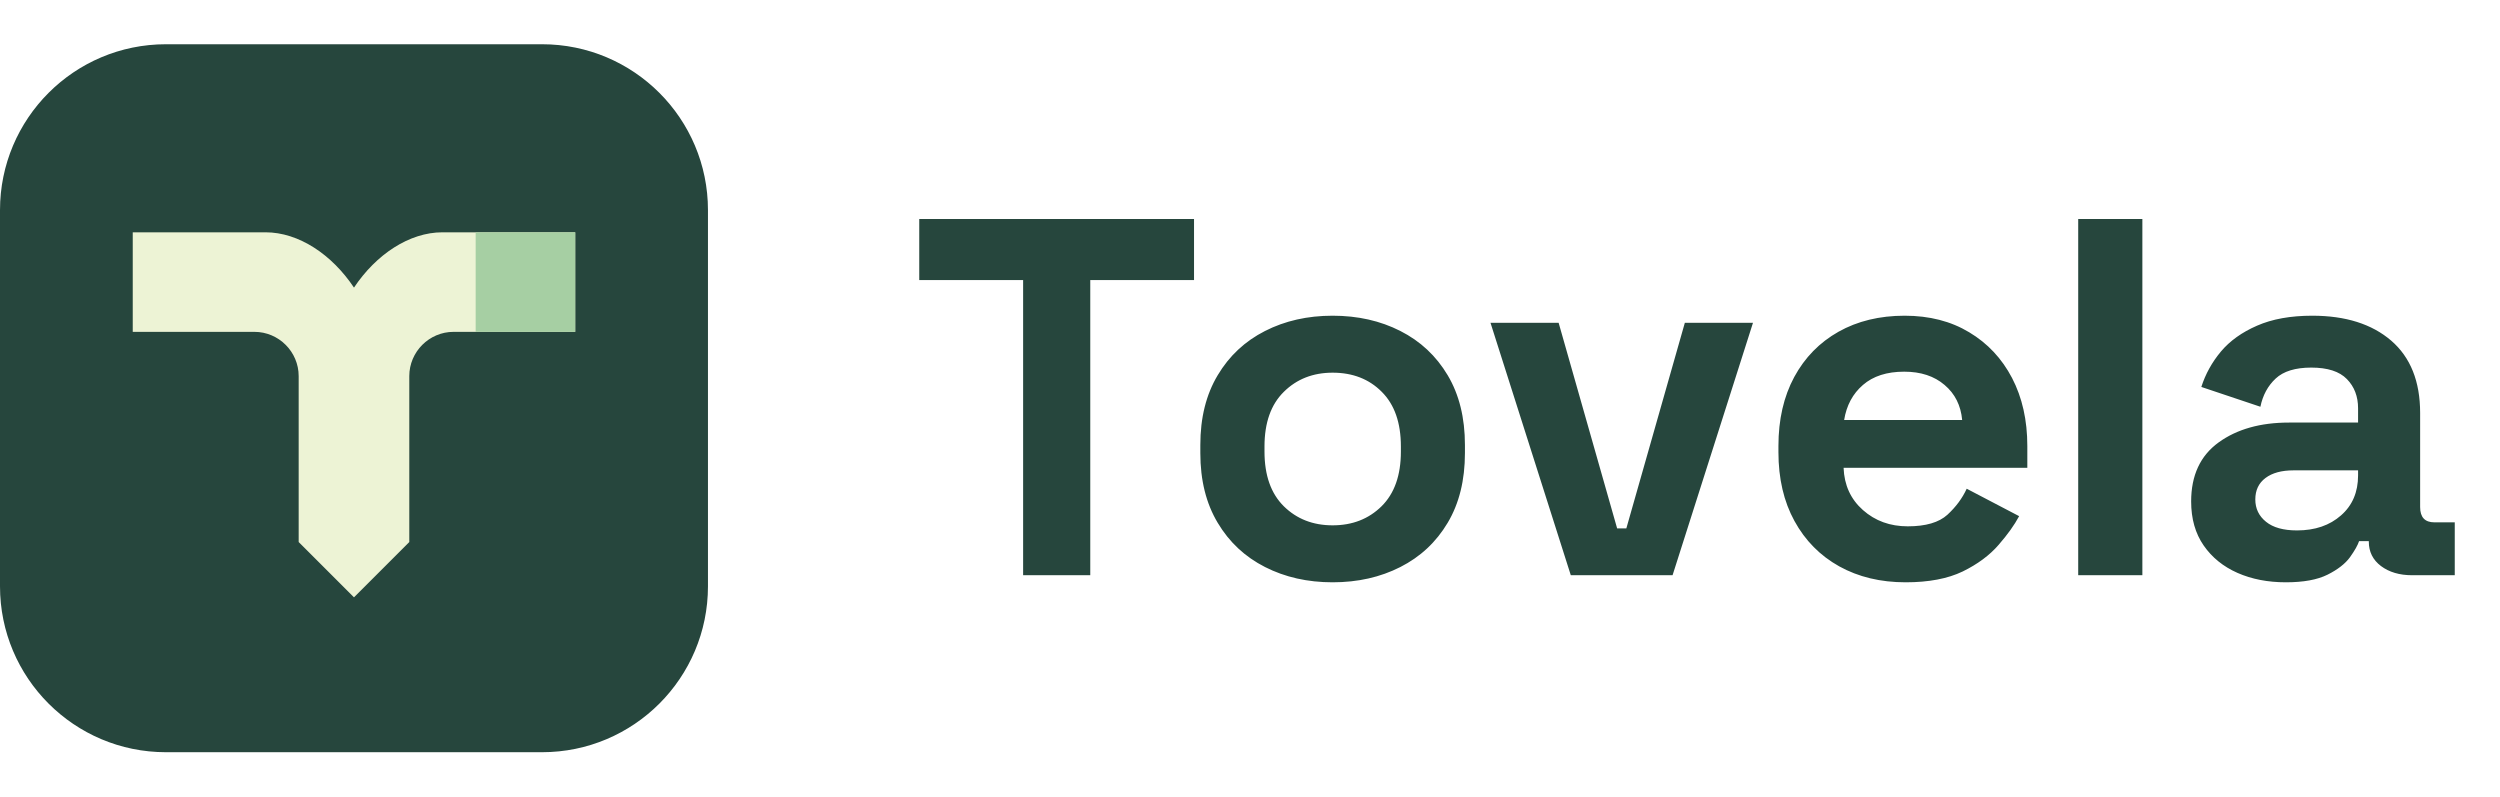
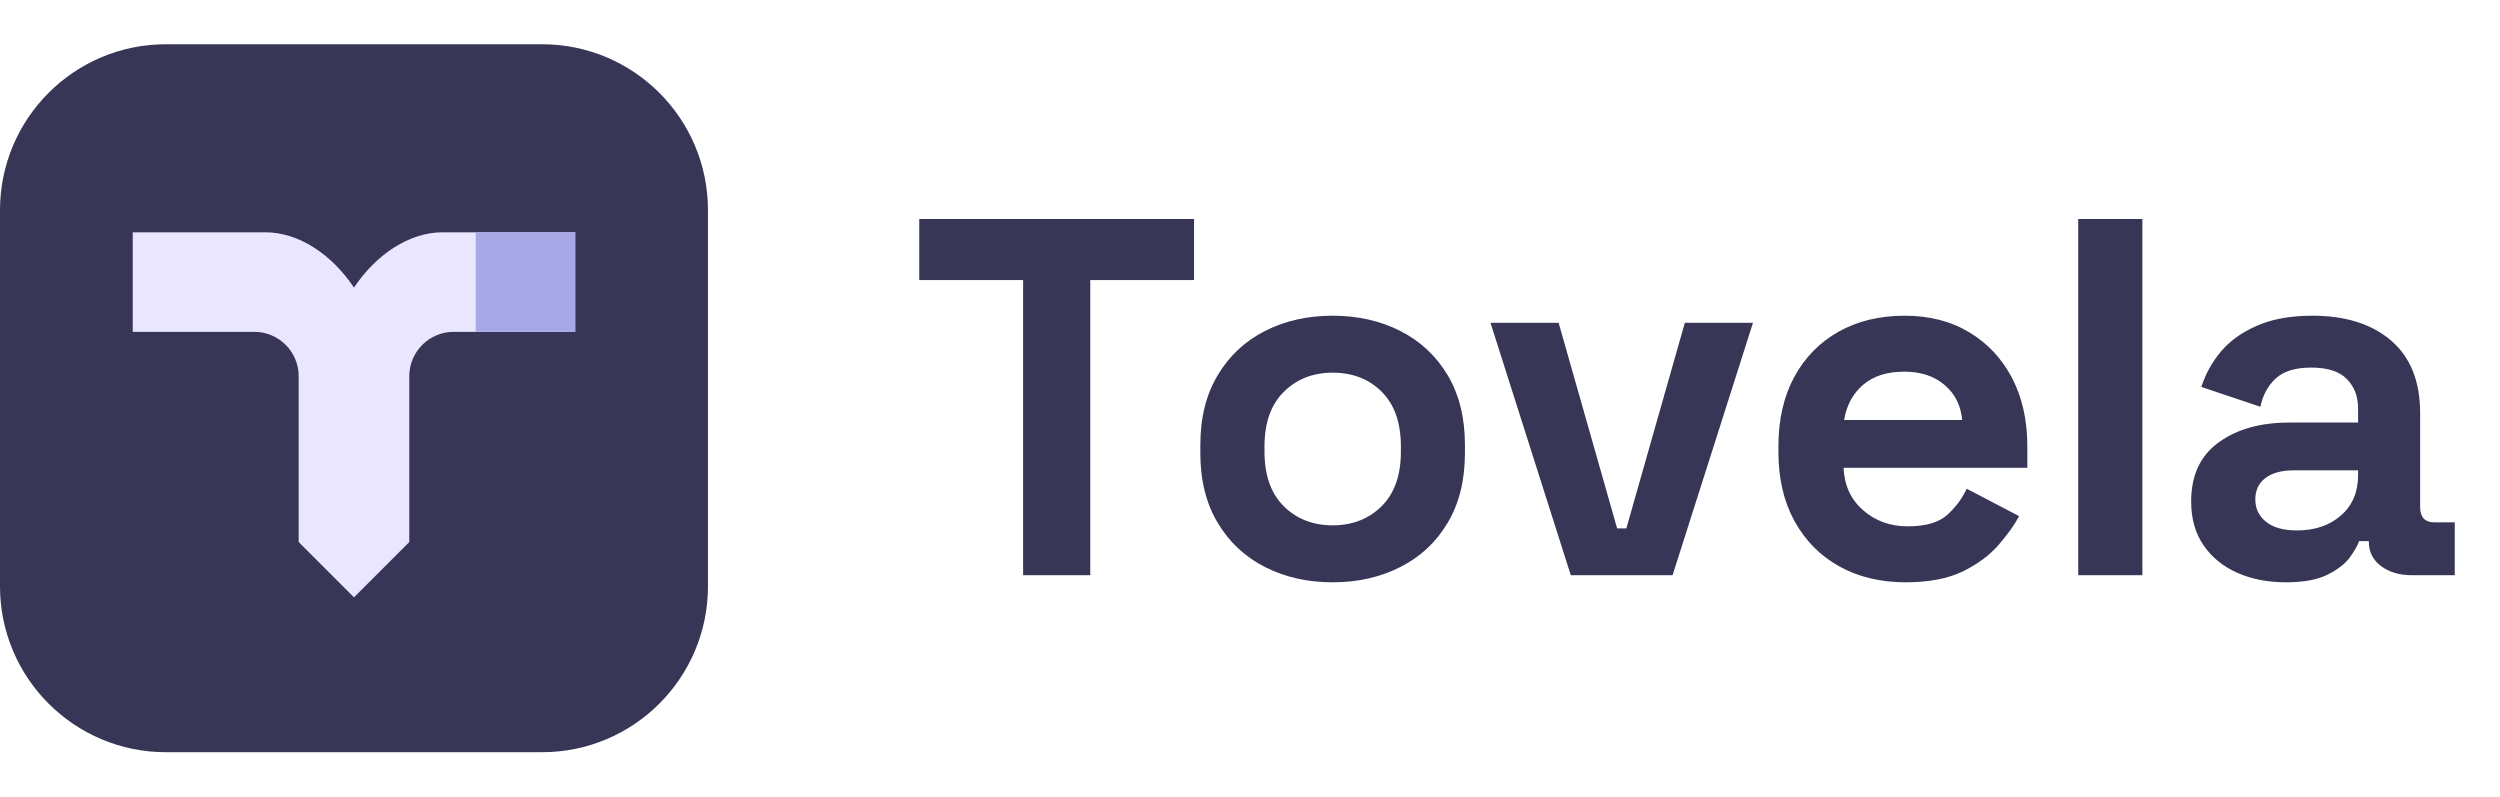
<svg xmlns="http://www.w3.org/2000/svg" width="226" height="72" viewBox="0 0 226 72" role="img" aria-labelledby="title">
  <style>
-     .lettering { fill: #26463d; }
-     @media (prefers-color-scheme: dark) { .lettering { fill: #edf3d5; } }
+     .lettering { fill: #373657; }
+     @media (prefers-color-scheme: dark) { .lettering { fill: #ebe6ff; } }
  </style>
  <g transform="translate(0 4)">
-     <rect width="64" height="64" rx="15" fill="#26463d" />
-     <path fill="#edf3d5" d="M12 17H24C27 17 30 19 32 22C34 19 37 17 40 17H52V26H41C38.8 26 37 27.8 37 30V45L32 50L27 45V30C27 27.8 25.2 26 23 26H12Z" />
-     <path fill="#a6cfa3" d="M43 17H52V26H43Z" />
+     <rect width="64" height="64" rx="15" fill="#373657" />
+     <path fill="#ebe6ff" d="M12 17H24C27 17 30 19 32 22C34 19 37 17 40 17H52V26H41C38.8 26 37 27.8 37 30V45L32 50L27 45V30C27 27.8 25.2 26 23 26H12Z" />
+     <path fill="#a8a8e6" d="M43 17H52V26H43Z" />
  </g>
  <path class="lettering" d="M92.49 52V25.32H83.1V19.8H107.94V25.32H98.56V52ZM120.47 52.64Q117.07 52.64 114.36 51.26Q111.64 49.88 110.08 47.26Q108.51 44.64 108.51 40.96V40.22Q108.51 36.54 110.08 33.92Q111.64 31.3 114.36 29.92Q117.07 28.54 120.47 28.54Q123.88 28.54 126.59 29.92Q129.31 31.3 130.87 33.92Q132.43 36.54 132.43 40.22V40.96Q132.43 44.64 130.87 47.26Q129.31 49.88 126.59 51.26Q123.88 52.64 120.47 52.64ZM120.47 47.49Q123.14 47.49 124.89 45.77Q126.64 44.04 126.64 40.82V40.36Q126.64 37.14 124.91 35.42Q123.19 33.69 120.47 33.69Q117.81 33.69 116.06 35.42Q114.31 37.14 114.31 40.36V40.82Q114.31 44.04 116.06 45.77Q117.81 47.49 120.47 47.49ZM142 52 134.74 29.18H140.9L146.19 47.77H147.02L152.31 29.18H158.47L151.2 52ZM172.27 52.64Q168.87 52.64 166.27 51.2Q163.67 49.75 162.22 47.1Q160.77 44.46 160.77 40.87V40.32Q160.77 36.73 162.2 34.08Q163.63 31.44 166.2 29.99Q168.78 28.54 172.18 28.54Q175.54 28.54 178.02 30.04Q180.51 31.53 181.89 34.17Q183.27 36.82 183.27 40.32V42.29H166.66Q166.75 44.64 168.41 46.11Q170.07 47.58 172.46 47.58Q174.9 47.58 176.05 46.53Q177.2 45.47 177.79 44.18L182.53 46.66Q181.89 47.86 180.67 49.26Q179.45 50.67 177.43 51.66Q175.4 52.64 172.27 52.64ZM166.71 37.97H177.38Q177.2 35.99 175.79 34.8Q174.39 33.6 172.14 33.6Q169.79 33.6 168.41 34.8Q167.03 35.99 166.71 37.97ZM187.87 52V19.8H193.67V52ZM206.64 52.64Q204.2 52.64 202.27 51.79Q200.34 50.94 199.21 49.31Q198.08 47.68 198.08 45.33Q198.08 41.79 200.57 39.99Q203.05 38.2 206.92 38.2H213.17V36.91Q213.17 35.3 212.16 34.27Q211.15 33.23 208.94 33.23Q206.78 33.23 205.72 34.22Q204.66 35.21 204.34 36.77L199 34.98Q199.56 33.23 200.77 31.78Q201.99 30.33 204.04 29.44Q206.09 28.54 209.03 28.54Q213.54 28.54 216.16 30.79Q218.78 33.05 218.78 37.33V45.84Q218.78 47.22 220.07 47.22H221.91V52H218.05Q216.35 52 215.24 51.17Q214.14 50.34 214.14 48.96V48.92H213.26Q213.08 49.47 212.44 50.37Q211.79 51.26 210.41 51.95Q209.03 52.64 206.64 52.64ZM207.65 47.95Q210.09 47.95 211.63 46.59Q213.17 45.24 213.17 42.98V42.52H207.33Q205.72 42.52 204.8 43.21Q203.88 43.9 203.88 45.15Q203.88 46.39 204.85 47.17Q205.81 47.95 207.65 47.95Z" />
</svg>
